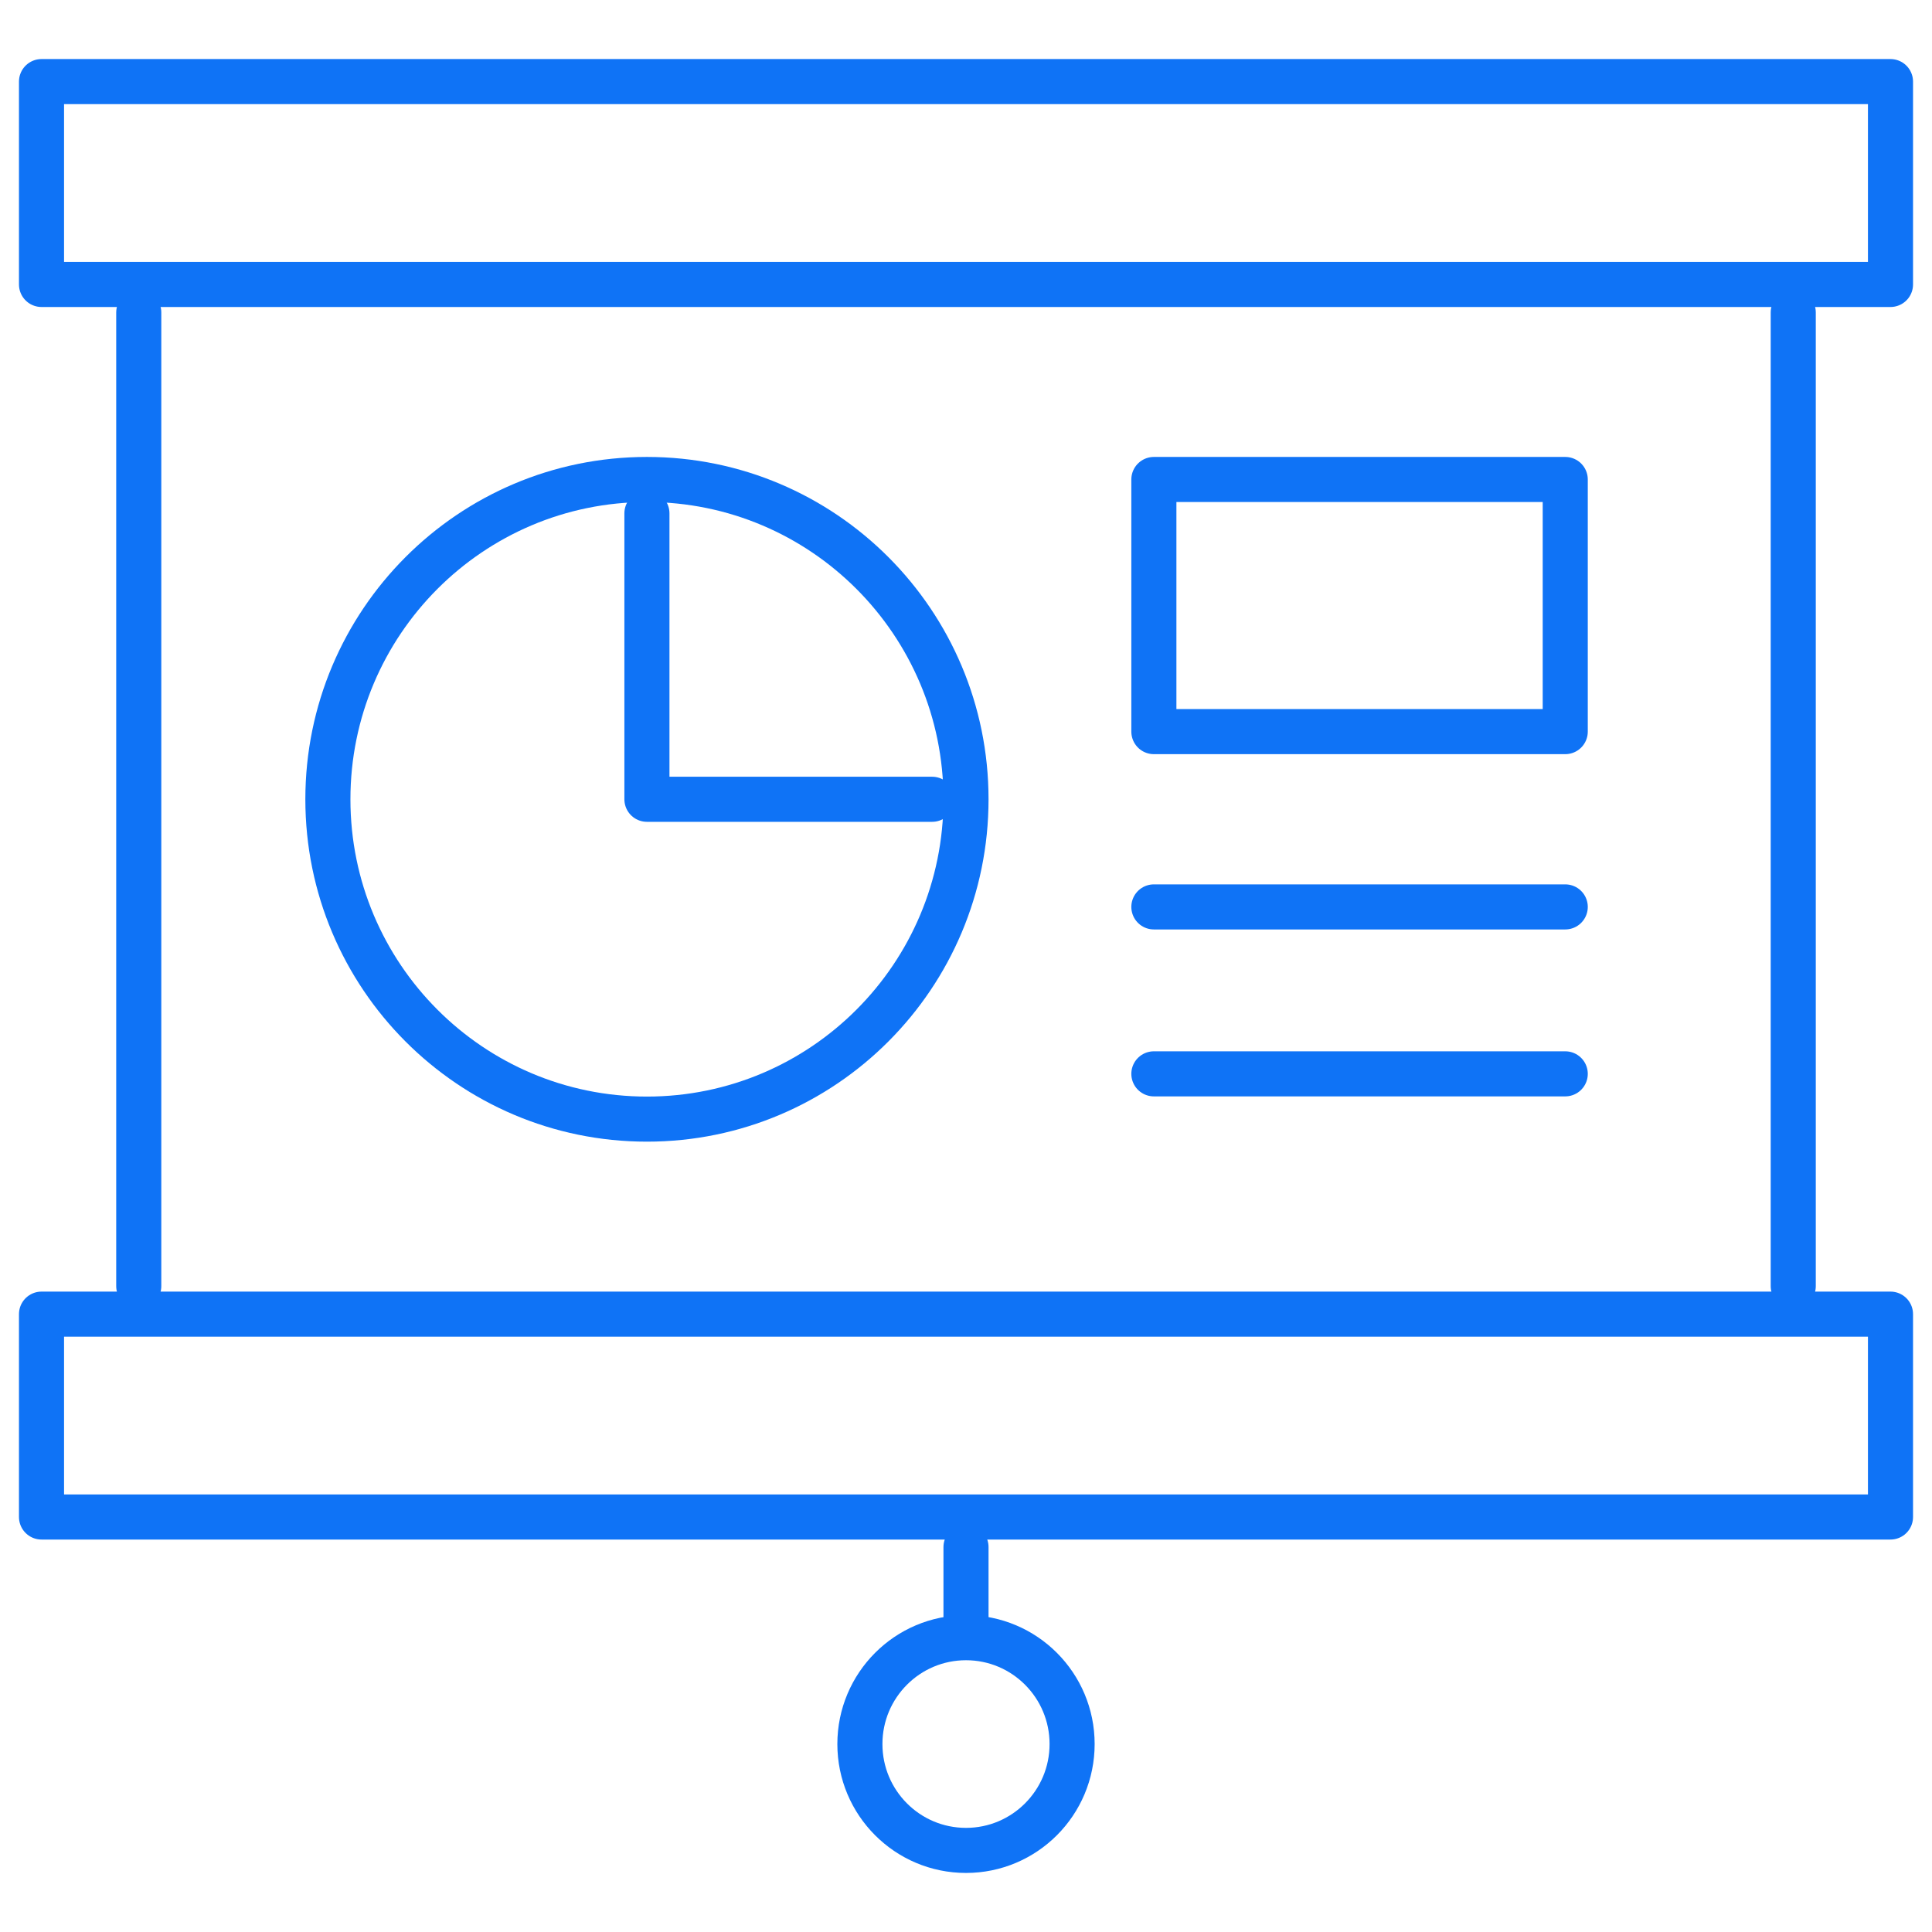
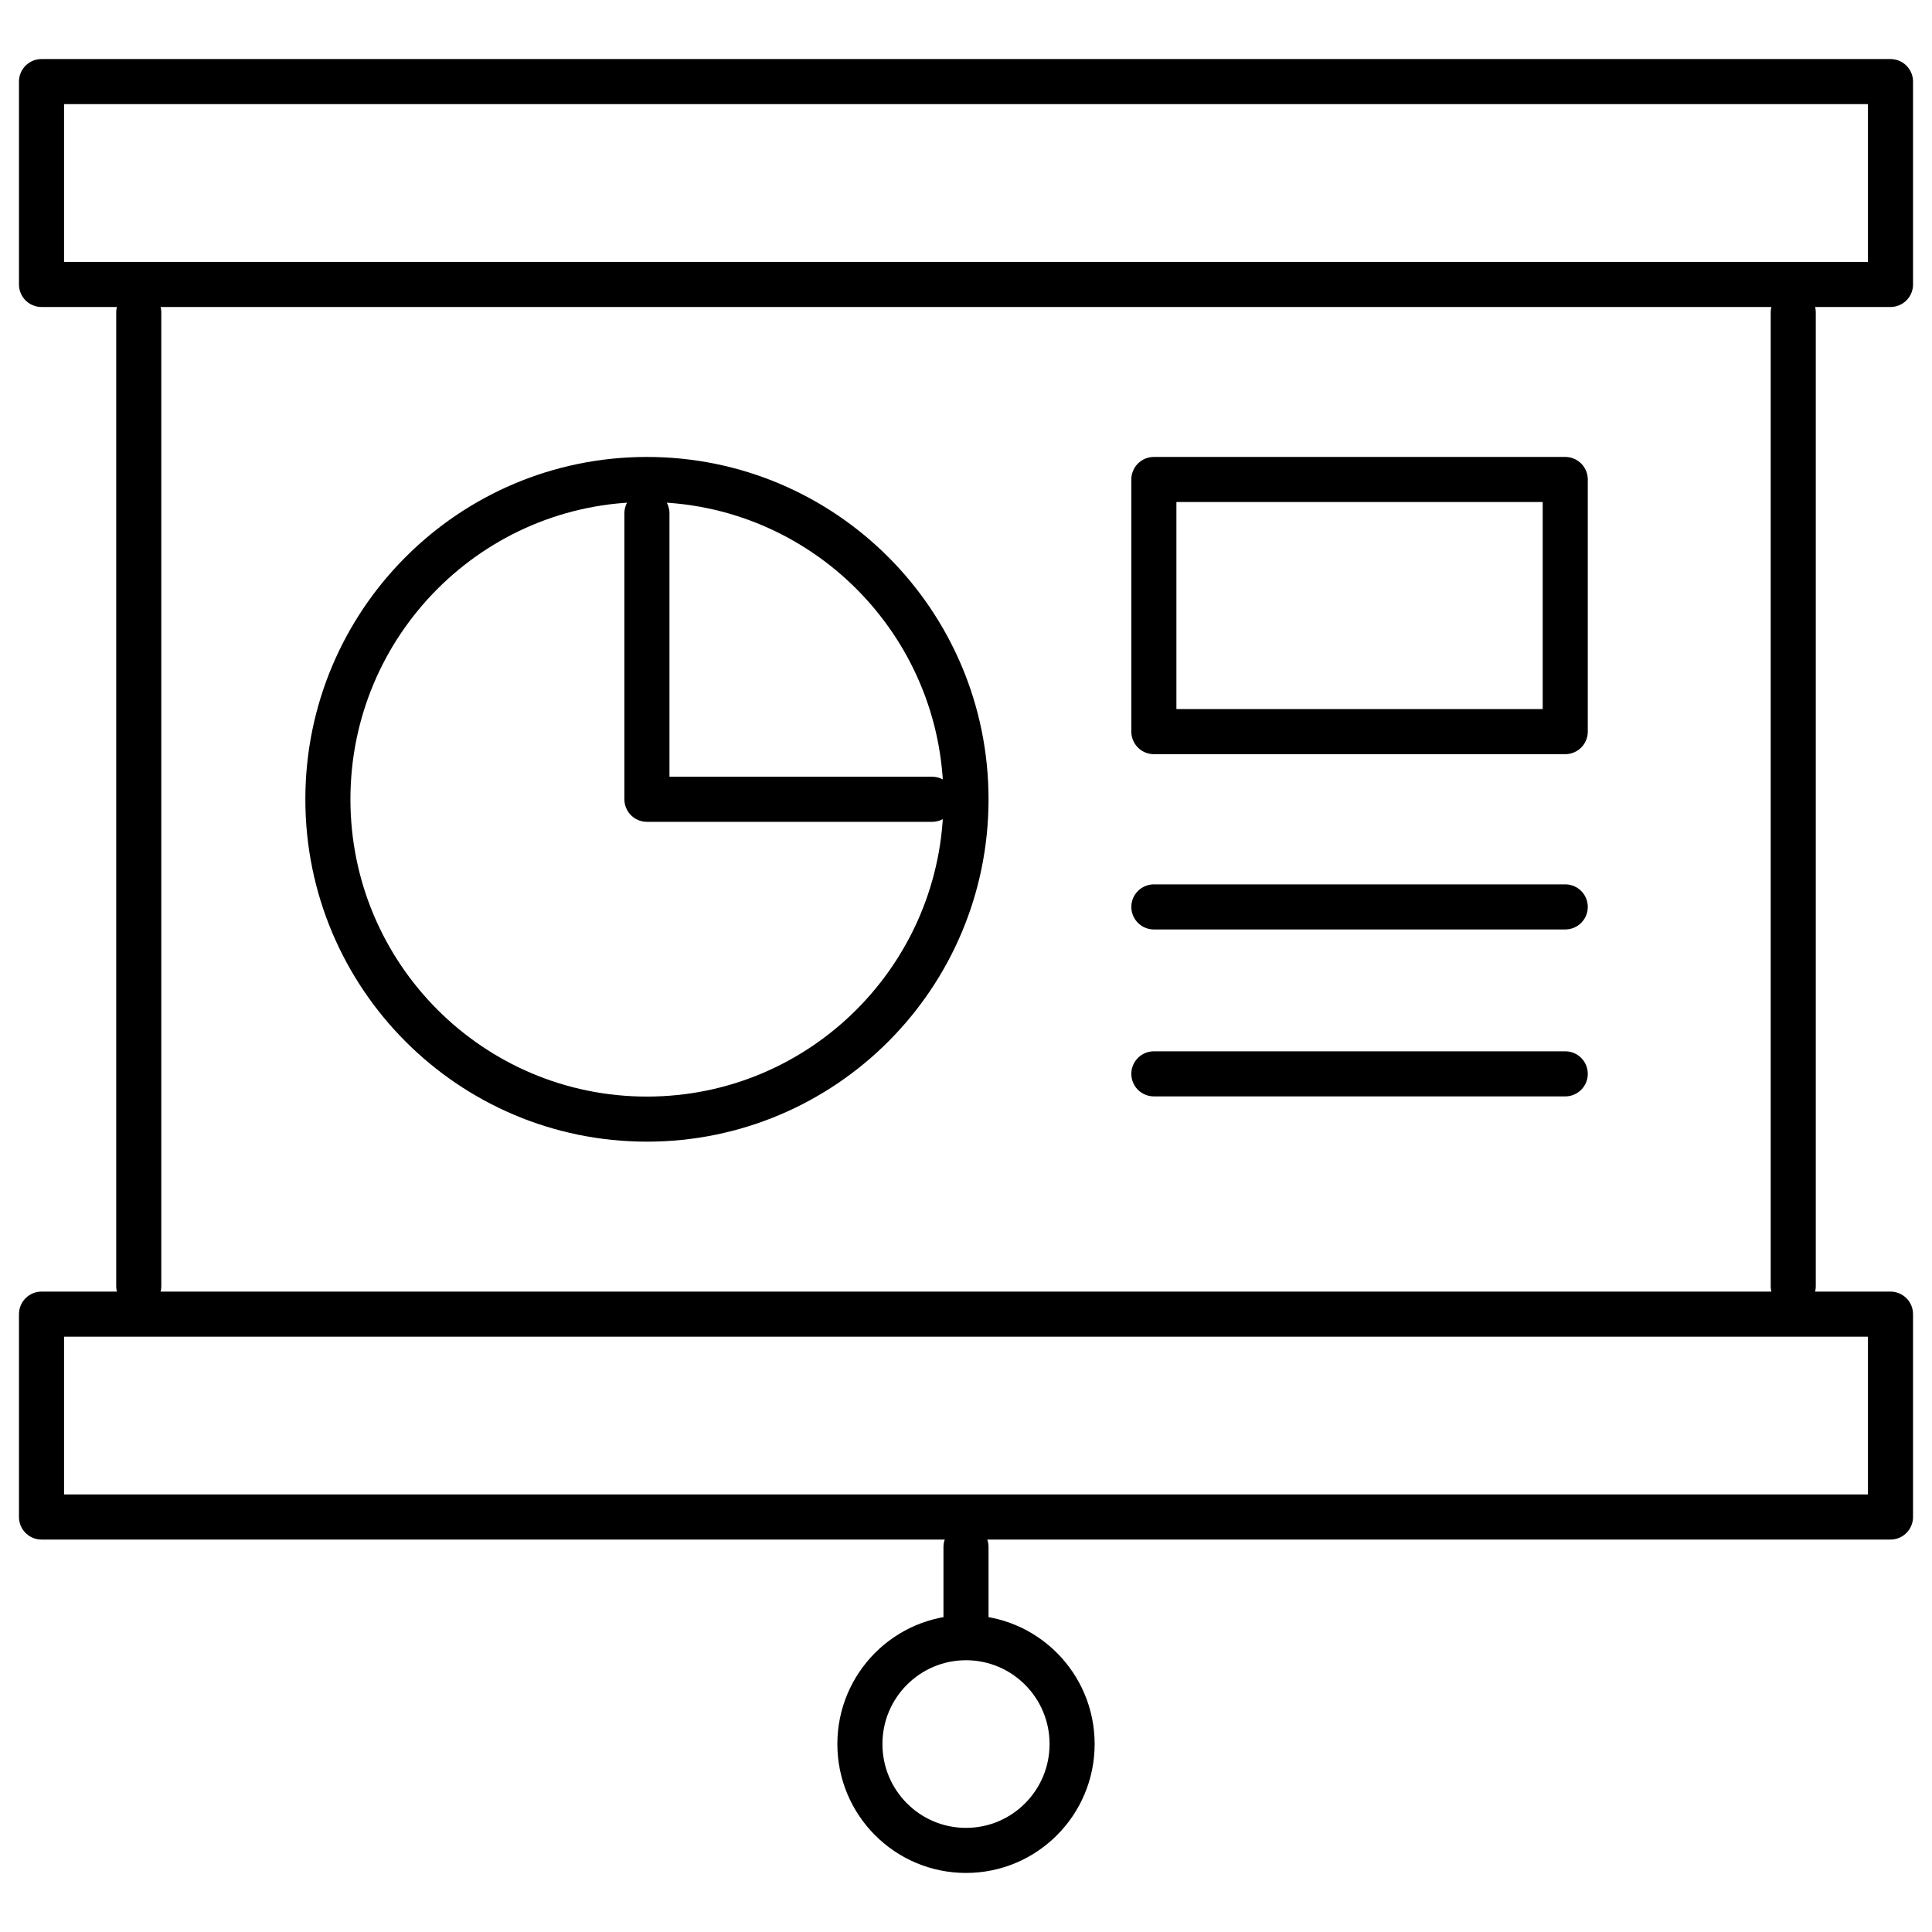
<svg xmlns="http://www.w3.org/2000/svg" viewBox="0 0 150 150" fill="none">
-   <path d="M72.371 62.056H50.227V39.855" stroke="#0F73F6" stroke-width="3.5" stroke-miterlimit="10" stroke-linecap="round" stroke-linejoin="round" />
-   <path d="M146.777 6.335H3.223V22.085H146.777V6.335Z" stroke="#0F73F6" stroke-width="3.5" stroke-miterlimit="10" stroke-linecap="round" stroke-linejoin="round" />
-   <path d="M10.773 99.856V24.259" stroke="#0F73F6" stroke-width="3.5" stroke-miterlimit="10" stroke-linecap="round" stroke-linejoin="round" />
-   <path d="M139.227 24.259V99.856" stroke="#0F73F6" stroke-width="3.5" stroke-miterlimit="10" stroke-linecap="round" stroke-linejoin="round" />
-   <path d="M75 120.111V125.603" stroke="#0F73F6" stroke-width="3.5" stroke-miterlimit="10" stroke-linecap="round" stroke-linejoin="round" />
-   <path d="M75 143.665C79.549 143.665 83.238 139.968 83.238 135.407C83.238 130.847 79.549 127.15 75 127.15C70.45 127.15 66.762 130.847 66.762 135.407C66.762 139.968 70.45 143.665 75 143.665Z" stroke="#0F73F6" stroke-width="3.5" stroke-miterlimit="10" stroke-linecap="round" stroke-linejoin="round" />
-   <path d="M50.228 86.888C63.909 86.888 75 75.771 75 62.057C75 48.344 63.909 37.227 50.228 37.227C36.548 37.227 25.457 48.344 25.457 62.057C25.457 75.771 36.548 86.888 50.228 86.888Z" stroke="#0F73F6" stroke-width="3.5" stroke-miterlimit="10" stroke-linecap="round" stroke-linejoin="round" />
-   <path d="M121.525 37.227H89.586V56.803H121.525V37.227Z" stroke="#0F73F6" stroke-width="3.5" stroke-miterlimit="10" stroke-linecap="round" stroke-linejoin="round" />
-   <path d="M89.586 70.412H121.525" stroke="#0F73F6" stroke-width="3.5" stroke-miterlimit="10" stroke-linecap="round" stroke-linejoin="round" />
-   <path d="M89.586 83.373H121.525" stroke="#0F73F6" stroke-width="3.5" stroke-miterlimit="10" stroke-linecap="round" stroke-linejoin="round" />
-   <path d="M146.777 102.03H3.223V117.78H146.777V102.03Z" stroke="#0F73F6" stroke-width="3.5" stroke-miterlimit="10" stroke-linecap="round" stroke-linejoin="round" />
+   <path d="M72.371 62.056H50.227V39.855" stroke="currentColor" stroke-width="3.5" stroke-miterlimit="10" stroke-linecap="round" stroke-linejoin="round" />
+   <path d="M146.777 6.335H3.223V22.085H146.777V6.335Z" stroke="currentColor" stroke-width="3.5" stroke-miterlimit="10" stroke-linecap="round" stroke-linejoin="round" />
+   <path d="M10.773 99.856V24.259" stroke="currentColor" stroke-width="3.5" stroke-miterlimit="10" stroke-linecap="round" stroke-linejoin="round" />
+   <path d="M139.227 24.259V99.856" stroke="currentColor" stroke-width="3.5" stroke-miterlimit="10" stroke-linecap="round" stroke-linejoin="round" />
+   <path d="M75 120.111V125.603" stroke="currentColor" stroke-width="3.5" stroke-miterlimit="10" stroke-linecap="round" stroke-linejoin="round" />
+   <path d="M75 143.665C79.549 143.665 83.238 139.968 83.238 135.407C83.238 130.847 79.549 127.15 75 127.15C70.45 127.15 66.762 130.847 66.762 135.407C66.762 139.968 70.45 143.665 75 143.665Z" stroke="currentColor" stroke-width="3.5" stroke-miterlimit="10" stroke-linecap="round" stroke-linejoin="round" />
+   <path d="M50.228 86.888C63.909 86.888 75 75.771 75 62.057C75 48.344 63.909 37.227 50.228 37.227C36.548 37.227 25.457 48.344 25.457 62.057C25.457 75.771 36.548 86.888 50.228 86.888Z" stroke="currentColor" stroke-width="3.5" stroke-miterlimit="10" stroke-linecap="round" stroke-linejoin="round" />
+   <path d="M121.525 37.227H89.586V56.803H121.525V37.227Z" stroke="currentColor" stroke-width="3.5" stroke-miterlimit="10" stroke-linecap="round" stroke-linejoin="round" />
+   <path d="M89.586 70.412H121.525" stroke="currentColor" stroke-width="3.5" stroke-miterlimit="10" stroke-linecap="round" stroke-linejoin="round" />
+   <path d="M89.586 83.373H121.525" stroke="currentColor" stroke-width="3.5" stroke-miterlimit="10" stroke-linecap="round" stroke-linejoin="round" />
+   <path d="M146.777 102.03H3.223V117.78H146.777V102.03Z" stroke="currentColor" stroke-width="3.5" stroke-miterlimit="10" stroke-linecap="round" stroke-linejoin="round" />
</svg>
